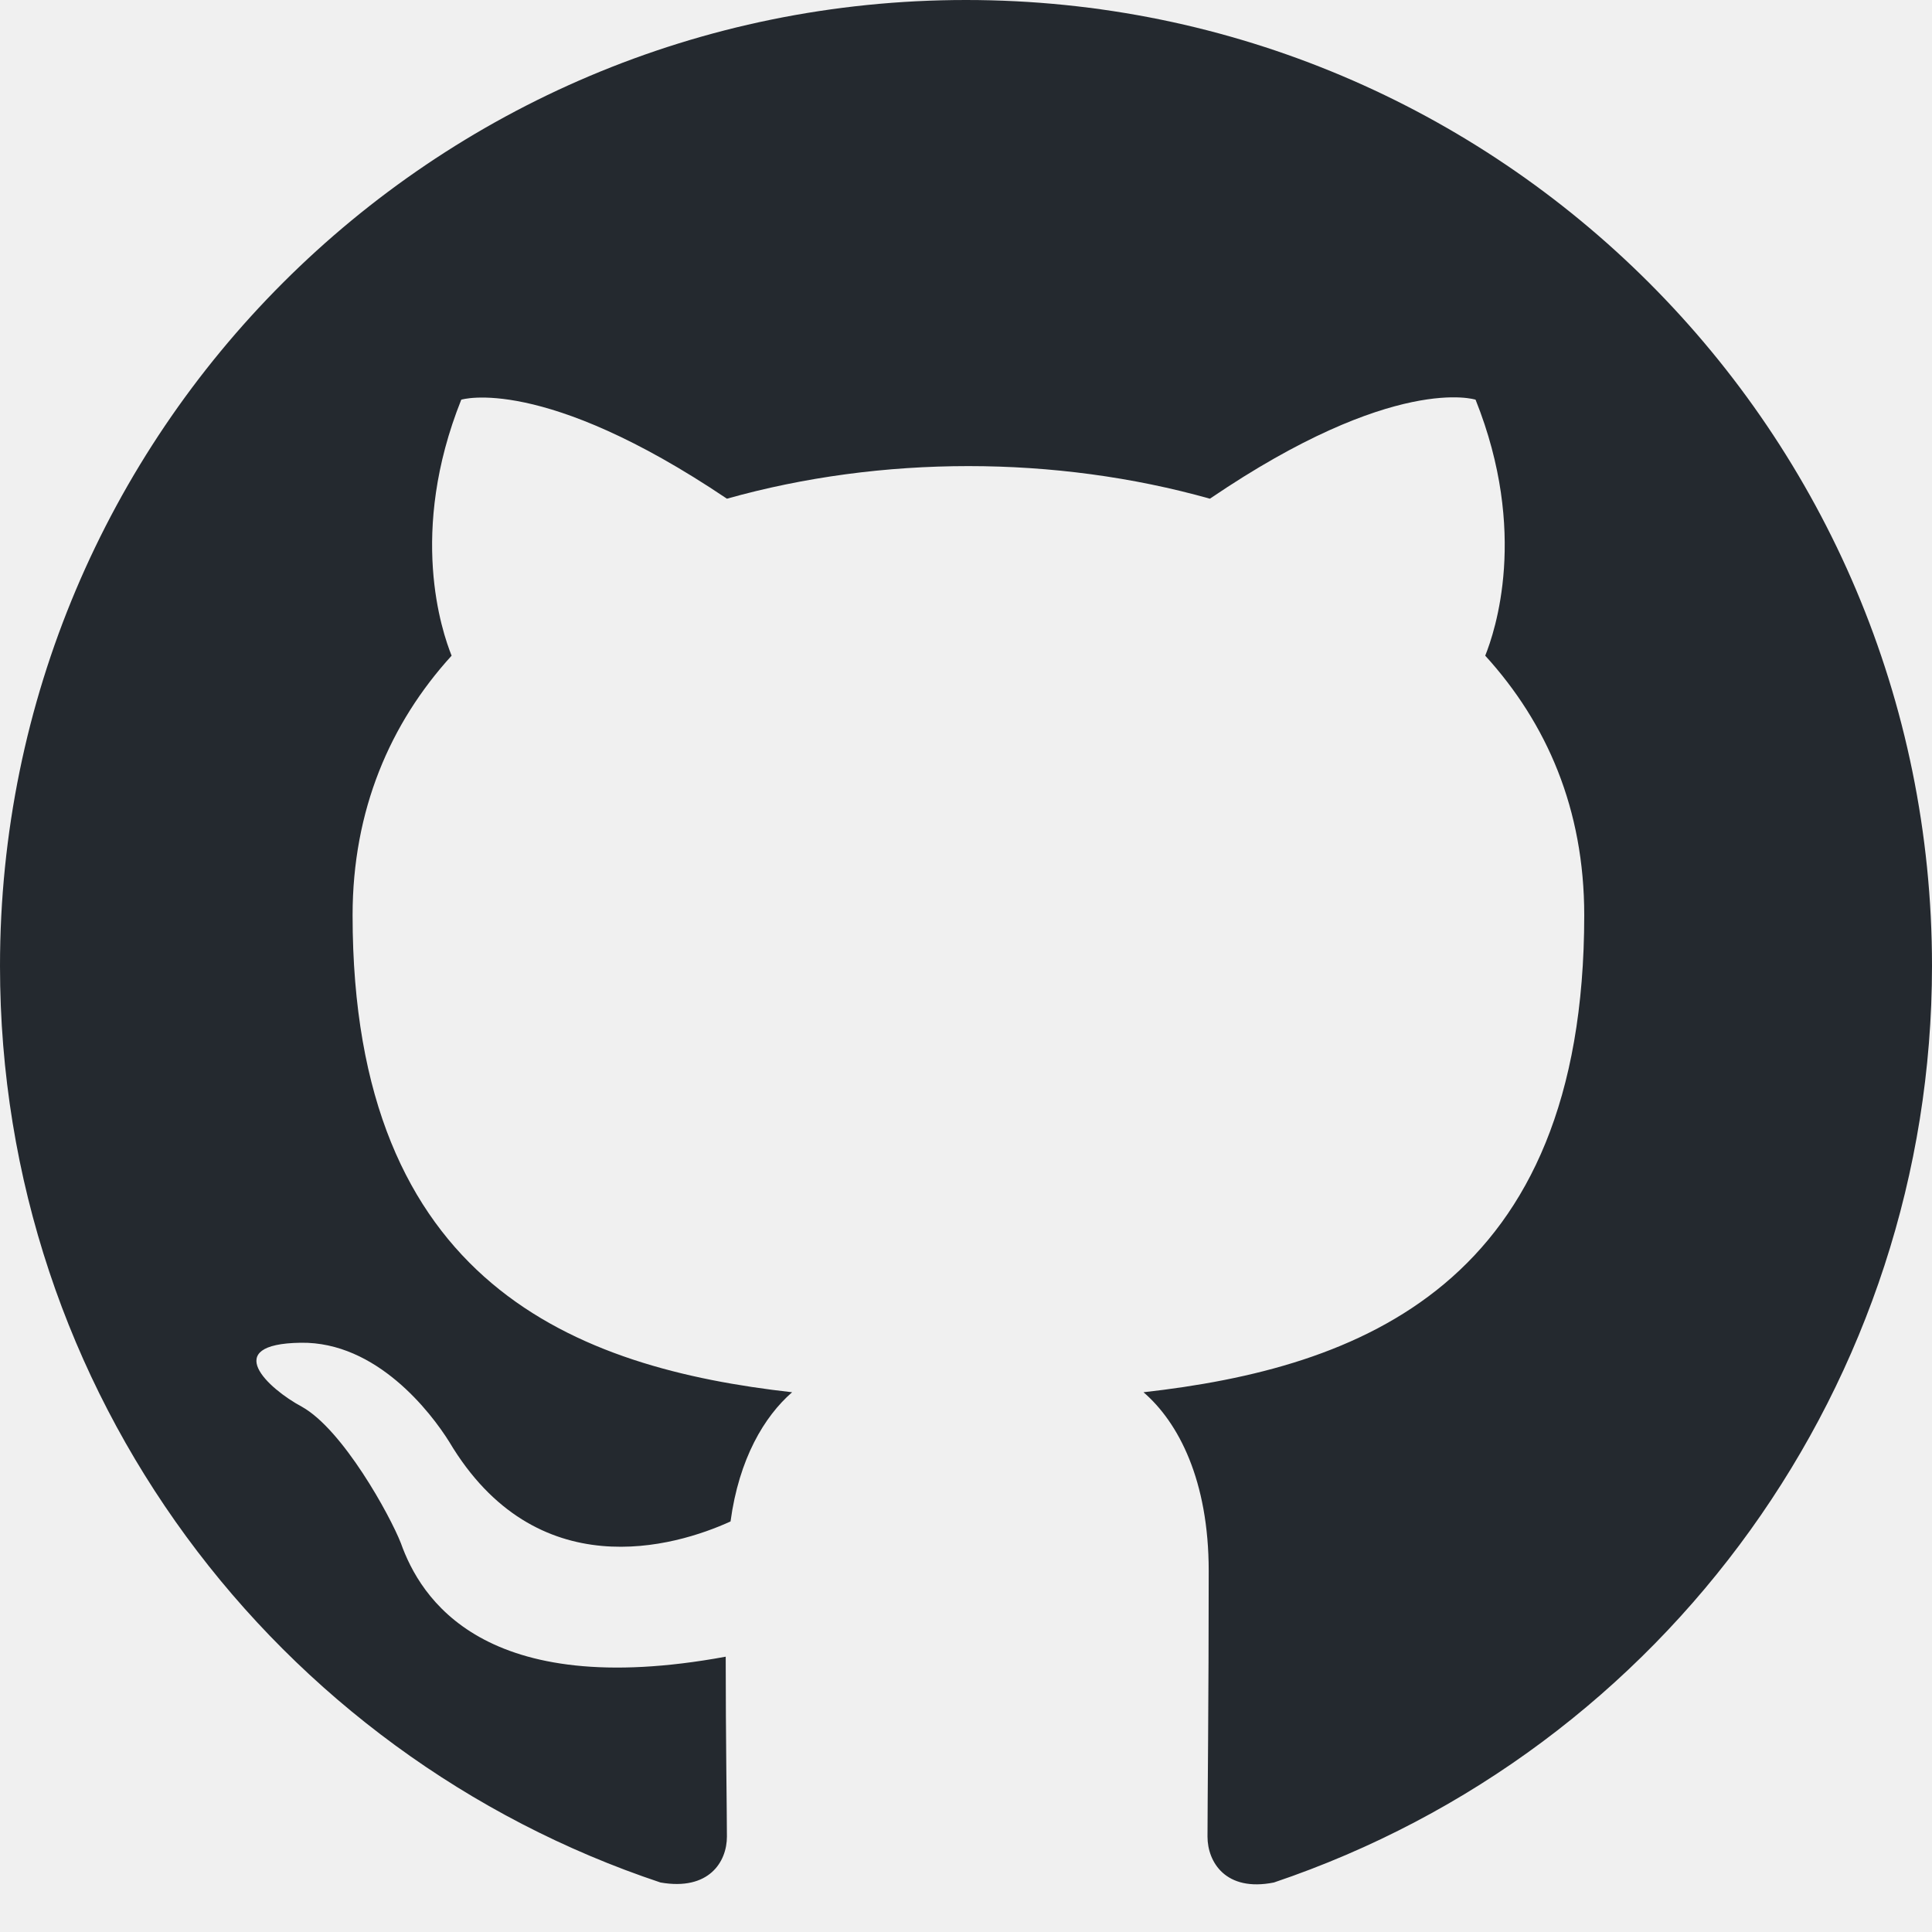
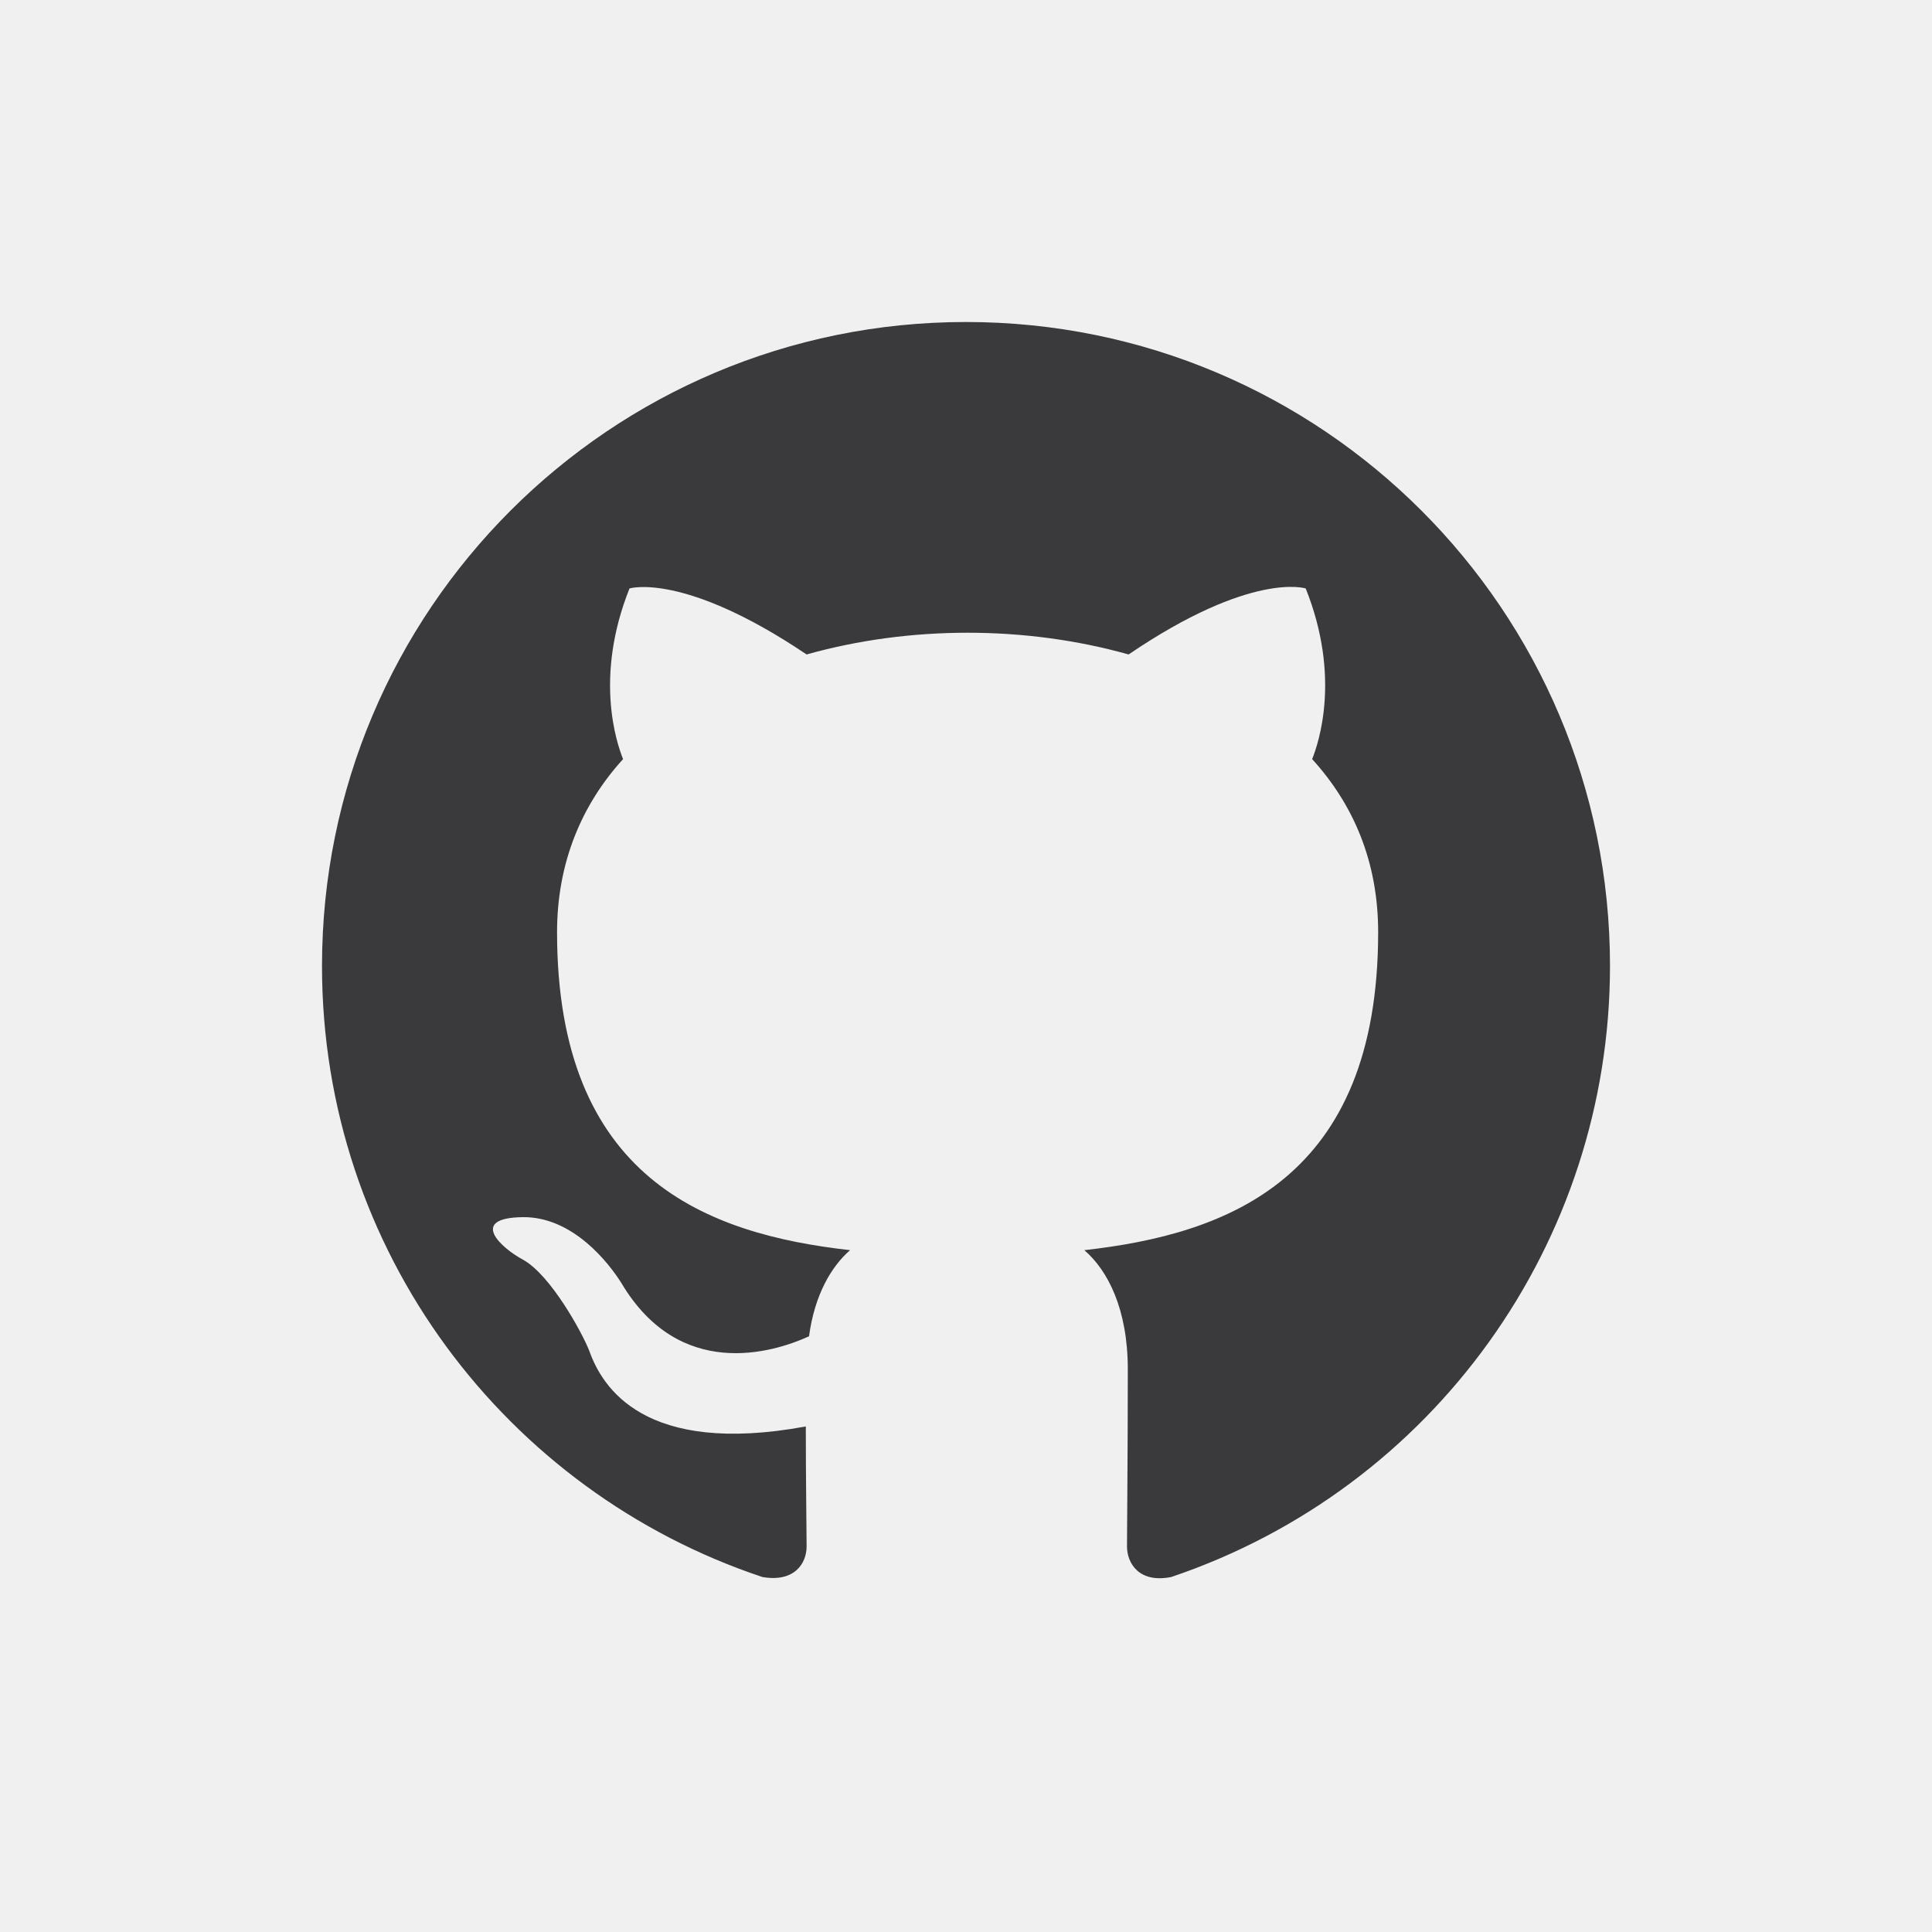
- <svg xmlns="http://www.w3.org/2000/svg" version="1.1" width="22px" height="22px" viewBox="0 0 16 16">
+ <svg xmlns="http://www.w3.org/2000/svg" version="1.1" width="20px" height="20px" viewBox="-4 -4 24 24">
  <defs>
    <style>
    :root { color-scheme: light dark; }
-     .st0 { fill: #24292f; }
+     .st0 { fill: #3a3a3c; }
    @media (prefers-color-scheme: dark) {
-       .st0 { fill: #ffffff; }
+       .st0 { fill: #f5f5f5; }
    }
    </style>
  </defs>
  <path class="st0" d="M8 0C3.58 0 0 3.58 0 8c0 3.54 2.29 6.53 5.47 7.59.4.07.55-.17.55-.38 0-.19-.01-.82-.01-1.49-2.01.37-2.53-.49-2.69-.94-.09-.23-.48-.94-.82-1.13-.28-.15-.68-.52-.01-.53.63-.01 1.08.58 1.23.82.72 1.21 1.87.87 2.33.66.07-.52.28-.87.51-1.07-1.78-.2-3.64-.89-3.64-3.95 0-.87.31-1.59.82-2.15-.08-.2-.36-1.02.08-2.12 0 0 .67-.21 2.2.82.64-.18 1.32-.27 2-.27.68 0 1.36.09 2 .27 1.53-1.04 2.2-.82 2.2-.82.44 1.1.16 1.92.08 2.12.51.56.82 1.27.82 2.15 0 3.07-1.87 3.75-3.65 3.95.29.25.54.73.54 1.48 0 1.07-.01 1.93-.01 2.2 0 .21.15.46.55.38A8.013 8.013 0 0 0 16 8c0-4.42-3.58-8-8-8z" />
</svg>
